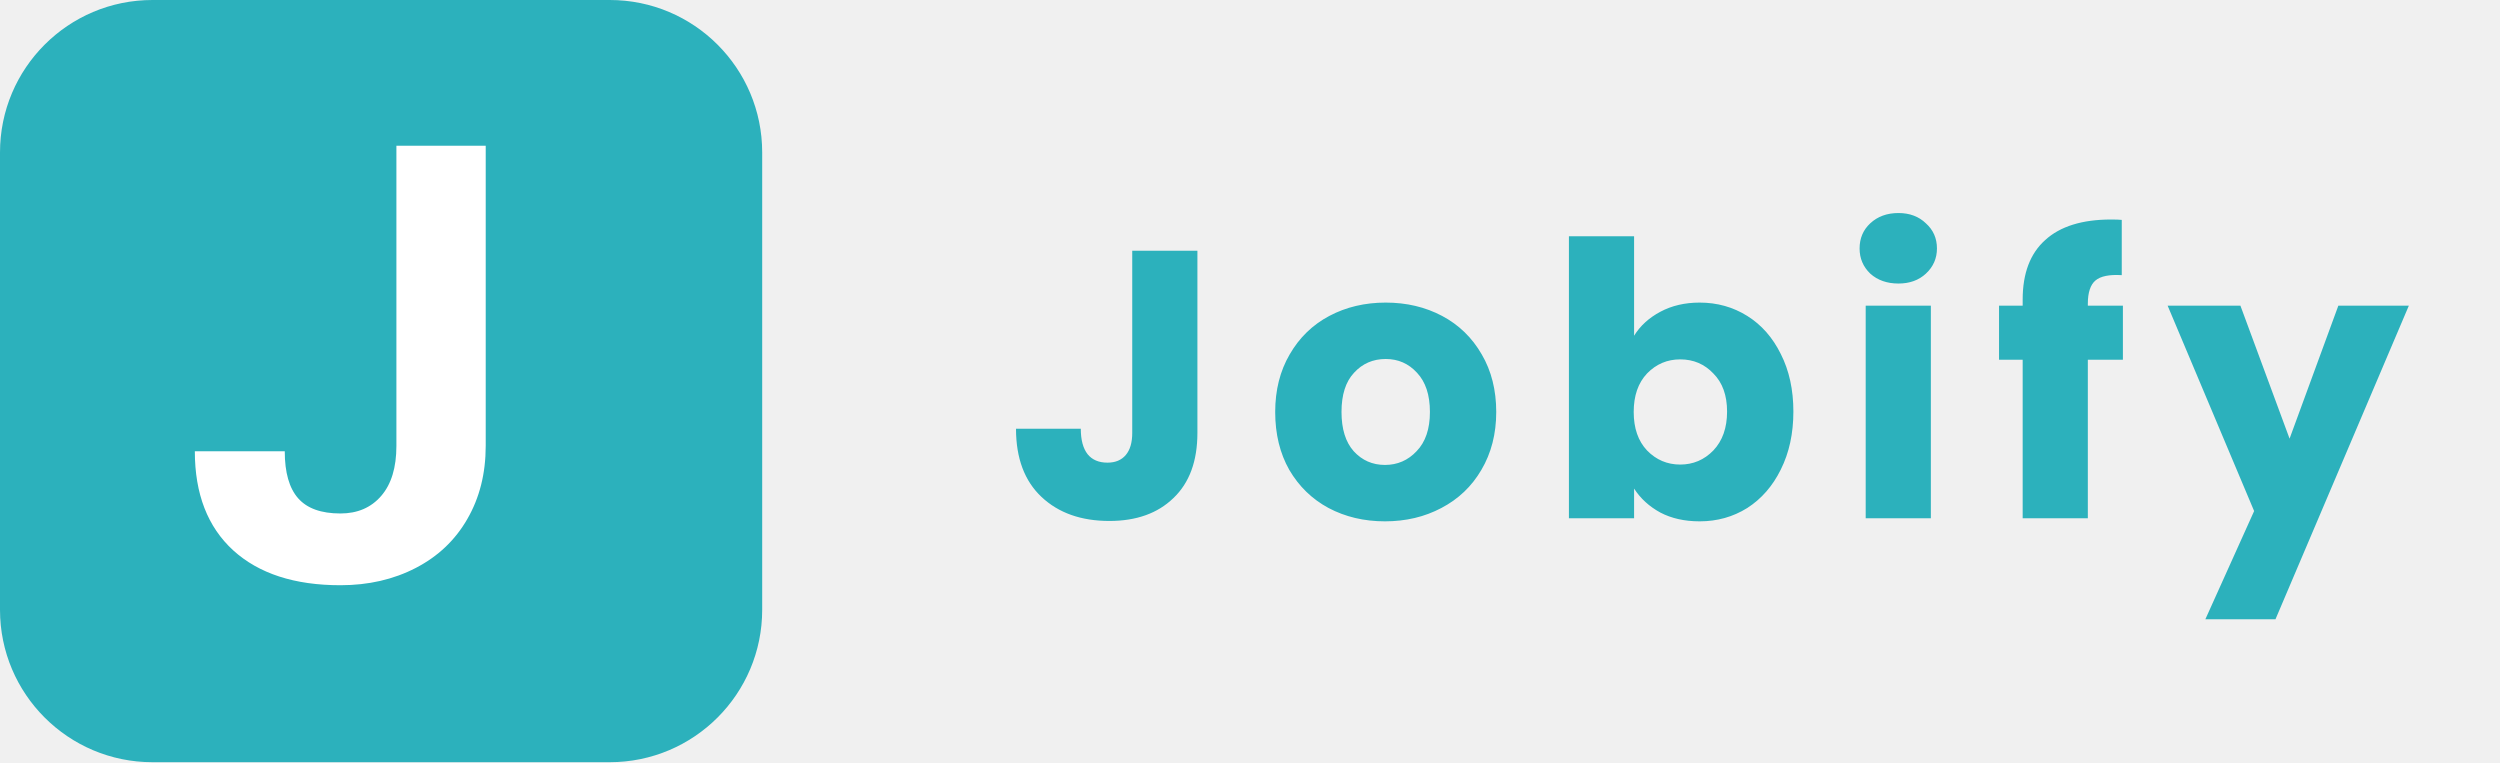
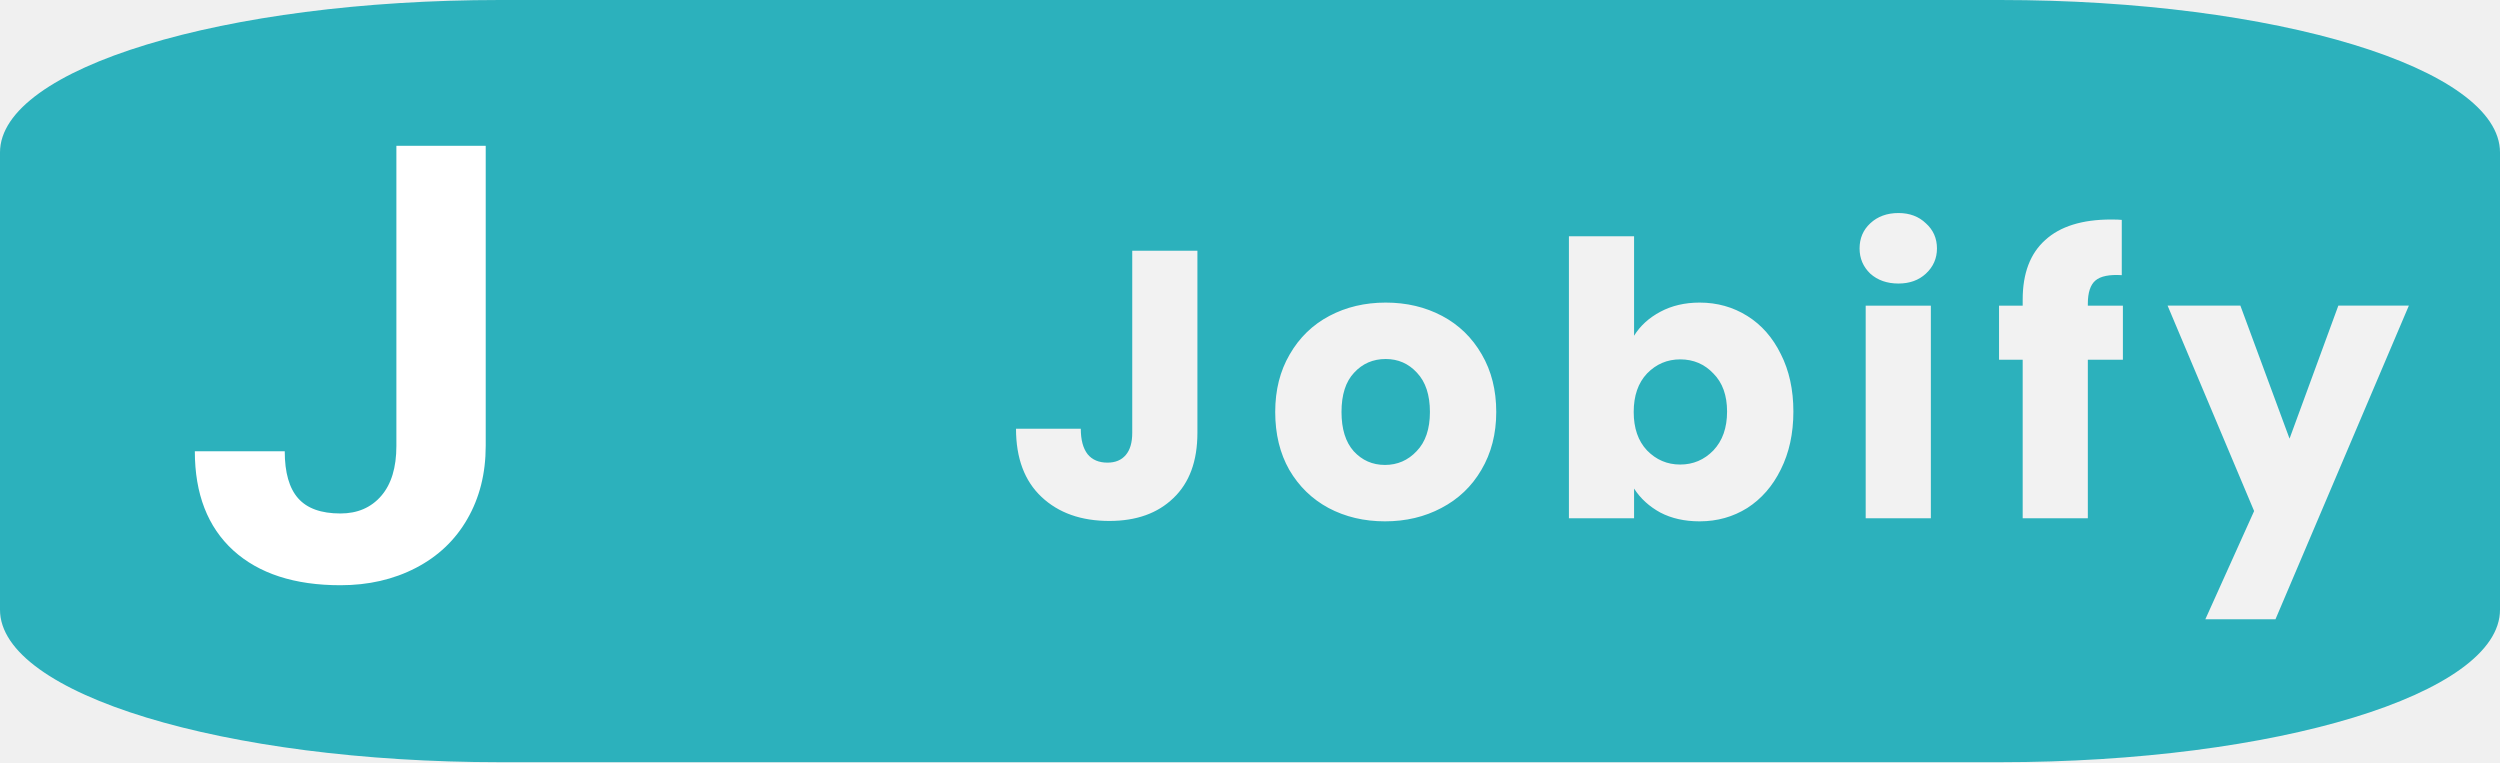
- <svg xmlns="http://www.w3.org/2000/svg" width="164" height="50" viewBox="0 0 164 50" fill="none">
-   <path d="M78.55 16.45V28.4C78.55 30.25 78.025 31.675 76.975 32.675C75.942 33.675 74.542 34.175 72.775 34.175C70.925 34.175 69.442 33.65 68.325 32.6C67.208 31.55 66.65 30.058 66.65 28.125H70.9C70.9 28.858 71.05 29.417 71.35 29.8C71.65 30.167 72.083 30.35 72.65 30.35C73.167 30.35 73.567 30.183 73.85 29.85C74.133 29.517 74.275 29.033 74.275 28.4V16.45H78.55ZM90.853 34.2C89.487 34.2 88.253 33.908 87.153 33.325C86.07 32.742 85.212 31.908 84.578 30.825C83.962 29.742 83.653 28.475 83.653 27.025C83.653 25.592 83.97 24.333 84.603 23.25C85.237 22.15 86.103 21.308 87.203 20.725C88.303 20.142 89.537 19.85 90.903 19.85C92.27 19.85 93.503 20.142 94.603 20.725C95.703 21.308 96.57 22.15 97.203 23.25C97.837 24.333 98.153 25.592 98.153 27.025C98.153 28.458 97.828 29.725 97.178 30.825C96.545 31.908 95.67 32.742 94.553 33.325C93.453 33.908 92.22 34.2 90.853 34.2ZM90.853 30.5C91.67 30.5 92.362 30.2 92.928 29.6C93.511 29 93.803 28.142 93.803 27.025C93.803 25.908 93.52 25.05 92.953 24.45C92.403 23.85 91.72 23.55 90.903 23.55C90.07 23.55 89.378 23.85 88.828 24.45C88.278 25.033 88.003 25.892 88.003 27.025C88.003 28.142 88.27 29 88.803 29.6C89.353 30.2 90.037 30.5 90.853 30.5ZM107.196 22.025C107.596 21.375 108.171 20.85 108.921 20.45C109.671 20.05 110.529 19.85 111.496 19.85C112.646 19.85 113.688 20.142 114.621 20.725C115.554 21.308 116.288 22.142 116.821 23.225C117.371 24.308 117.646 25.567 117.646 27C117.646 28.433 117.371 29.7 116.821 30.8C116.288 31.883 115.554 32.725 114.621 33.325C113.688 33.908 112.646 34.2 111.496 34.2C110.513 34.2 109.654 34.008 108.921 33.625C108.188 33.225 107.613 32.7 107.196 32.05V34H102.921V15.5H107.196V22.025ZM113.296 27C113.296 25.933 112.996 25.1 112.396 24.5C111.813 23.883 111.088 23.575 110.221 23.575C109.371 23.575 108.646 23.883 108.046 24.5C107.463 25.117 107.171 25.958 107.171 27.025C107.171 28.092 107.463 28.933 108.046 29.55C108.646 30.167 109.371 30.475 110.221 30.475C111.071 30.475 111.796 30.167 112.396 29.55C112.996 28.917 113.296 28.067 113.296 27ZM124.539 18.6C123.789 18.6 123.172 18.383 122.689 17.95C122.222 17.5 121.989 16.95 121.989 16.3C121.989 15.633 122.222 15.083 122.689 14.65C123.172 14.2 123.789 13.975 124.539 13.975C125.272 13.975 125.872 14.2 126.339 14.65C126.822 15.083 127.064 15.633 127.064 16.3C127.064 16.95 126.822 17.5 126.339 17.95C125.872 18.383 125.272 18.6 124.539 18.6ZM126.664 20.05V34H122.389V20.05H126.664ZM139.262 23.6H136.962V34H132.687V23.6H131.137V20.05H132.687V19.65C132.687 17.933 133.179 16.633 134.162 15.75C135.145 14.85 136.587 14.4 138.487 14.4C138.804 14.4 139.037 14.408 139.187 14.425V18.05C138.37 18 137.795 18.117 137.462 18.4C137.129 18.683 136.962 19.192 136.962 19.925V20.05H139.262V23.6ZM158.021 20.05L149.271 40.625H144.671L147.871 33.525L142.196 20.05H146.971L150.196 28.775L153.396 20.05H158.021Z" fill="#2CB1BC" />
-   <rect width="50" height="50" rx="10" fill="#2CB1BC" />
-   <path d="M26.004 9.562H31.863V29.25C31.863 31.06 31.46 32.661 30.652 34.055C29.858 35.435 28.732 36.503 27.273 37.258C25.815 38.013 24.168 38.391 22.332 38.391C19.324 38.391 16.98 37.629 15.301 36.105C13.621 34.569 12.781 32.401 12.781 29.602H18.68C18.68 30.995 18.973 32.023 19.559 32.688C20.145 33.352 21.069 33.684 22.332 33.684C23.452 33.684 24.344 33.3 25.008 32.531C25.672 31.763 26.004 30.669 26.004 29.25V9.562Z" fill="white" />
+ <svg xmlns="http://www.w3.org/2000/svg" version="1.1" id="Layer_1" x="0px" y="0px" width="164px" height="50px" viewBox="0 0 164 50" enable-background="new 0 0 164 50" xml:space="preserve">
+   <path fill="#2CB1BC" d="M32.8,0h98.4C149.315,0,164,4.477,164,10v30c0,5.523-14.685,10-32.8,10H32.8C14.684,50,0,45.523,0,40V10  C0,4.477,14.684,0,32.8,0z" />
+   <path fill="#F2F2F2" d="M78.55,16.45V28.4c0,1.85-0.525,3.274-1.575,4.274c-1.033,1-2.434,1.5-4.2,1.5  c-1.85,0-3.333-0.524-4.45-1.575c-1.117-1.05-1.675-2.541-1.675-4.475h4.25c0,0.733,0.15,1.291,0.45,1.675  c0.3,0.366,0.733,0.55,1.3,0.55c0.517,0,0.917-0.166,1.2-0.5c0.283-0.333,0.425-0.816,0.425-1.449V16.45H78.55z M90.854,34.2  c-1.367,0-2.601-0.292-3.7-0.875c-1.083-0.583-1.942-1.417-2.575-2.5c-0.617-1.083-0.925-2.351-0.925-3.8  c0-1.434,0.316-2.692,0.95-3.775c0.633-1.1,1.5-1.942,2.6-2.525c1.1-0.583,2.334-0.875,3.7-0.875s2.6,0.292,3.7,0.875  c1.1,0.583,1.967,1.425,2.6,2.525c0.633,1.083,0.95,2.342,0.95,3.775s-0.325,2.699-0.976,3.8c-0.633,1.083-1.508,1.917-2.625,2.5  C93.453,33.908,92.22,34.2,90.854,34.2z M90.854,30.5c0.816,0,1.508-0.3,2.074-0.9c0.584-0.6,0.875-1.458,0.875-2.574  c0-1.117-0.283-1.976-0.85-2.575c-0.55-0.6-1.233-0.9-2.05-0.9c-0.833,0-1.525,0.3-2.075,0.9c-0.55,0.583-0.825,1.441-0.825,2.575  c0,1.116,0.267,1.975,0.8,2.574C89.354,30.2,90.037,30.5,90.854,30.5z M107.195,22.025c0.4-0.65,0.976-1.175,1.726-1.575  c0.75-0.4,1.608-0.6,2.575-0.6c1.15,0,2.191,0.292,3.125,0.875c0.934,0.583,1.667,1.417,2.199,2.5  c0.551,1.083,0.826,2.341,0.826,3.775s-0.275,2.7-0.826,3.8c-0.532,1.083-1.266,1.925-2.199,2.525  c-0.934,0.583-1.975,0.875-3.125,0.875c-0.982,0-1.842-0.192-2.575-0.575c-0.733-0.4-1.308-0.925-1.726-1.575V34h-4.274V15.5h4.274  V22.025z M113.296,27c0-1.066-0.3-1.9-0.899-2.5c-0.584-0.617-1.309-0.925-2.176-0.925c-0.85,0-1.574,0.308-2.175,0.925  c-0.583,0.617-0.875,1.459-0.875,2.525s0.292,1.908,0.875,2.524c0.601,0.616,1.325,0.925,2.175,0.925s1.575-0.309,2.176-0.925  C112.996,28.916,113.296,28.066,113.296,27z M124.539,18.6c-0.75,0-1.367-0.217-1.85-0.65c-0.467-0.45-0.701-1-0.701-1.65  c0-0.667,0.234-1.216,0.701-1.65c0.482-0.45,1.1-0.675,1.85-0.675c0.732,0,1.333,0.225,1.8,0.675  c0.483,0.434,0.726,0.983,0.726,1.65c0,0.65-0.242,1.2-0.726,1.65C125.872,18.383,125.271,18.6,124.539,18.6z M126.664,20.05V34  h-4.275V20.05H126.664z M139.262,23.6h-2.3V34h-4.274V23.6h-1.551v-3.55h1.551v-0.4c0-1.717,0.492-3.017,1.475-3.9  c0.982-0.9,2.425-1.35,4.324-1.35c0.318,0,0.551,0.008,0.701,0.025v3.625c-0.817-0.05-1.393,0.067-1.726,0.35s-0.5,0.792-0.5,1.525  v0.125h2.3V23.6z M158.021,20.05l-8.75,20.575h-4.601l3.2-7.1l-5.676-13.476h4.775l3.225,8.726l3.201-8.726H158.021z" />
+   <path fill="#FFFFFF" d="M26.004,9.563h5.859V29.25c0,1.811-0.404,3.412-1.211,4.805c-0.794,1.381-1.92,2.447-3.379,3.203  s-3.105,1.133-4.941,1.133c-3.008,0-5.352-0.762-7.031-2.285c-1.68-1.537-2.52-3.705-2.52-6.504h5.898  c0,1.393,0.293,2.422,0.879,3.086s1.51,0.996,2.773,0.996c1.12,0,2.012-0.385,2.676-1.152s0.996-1.861,0.996-3.281V9.563z" />
</svg>
